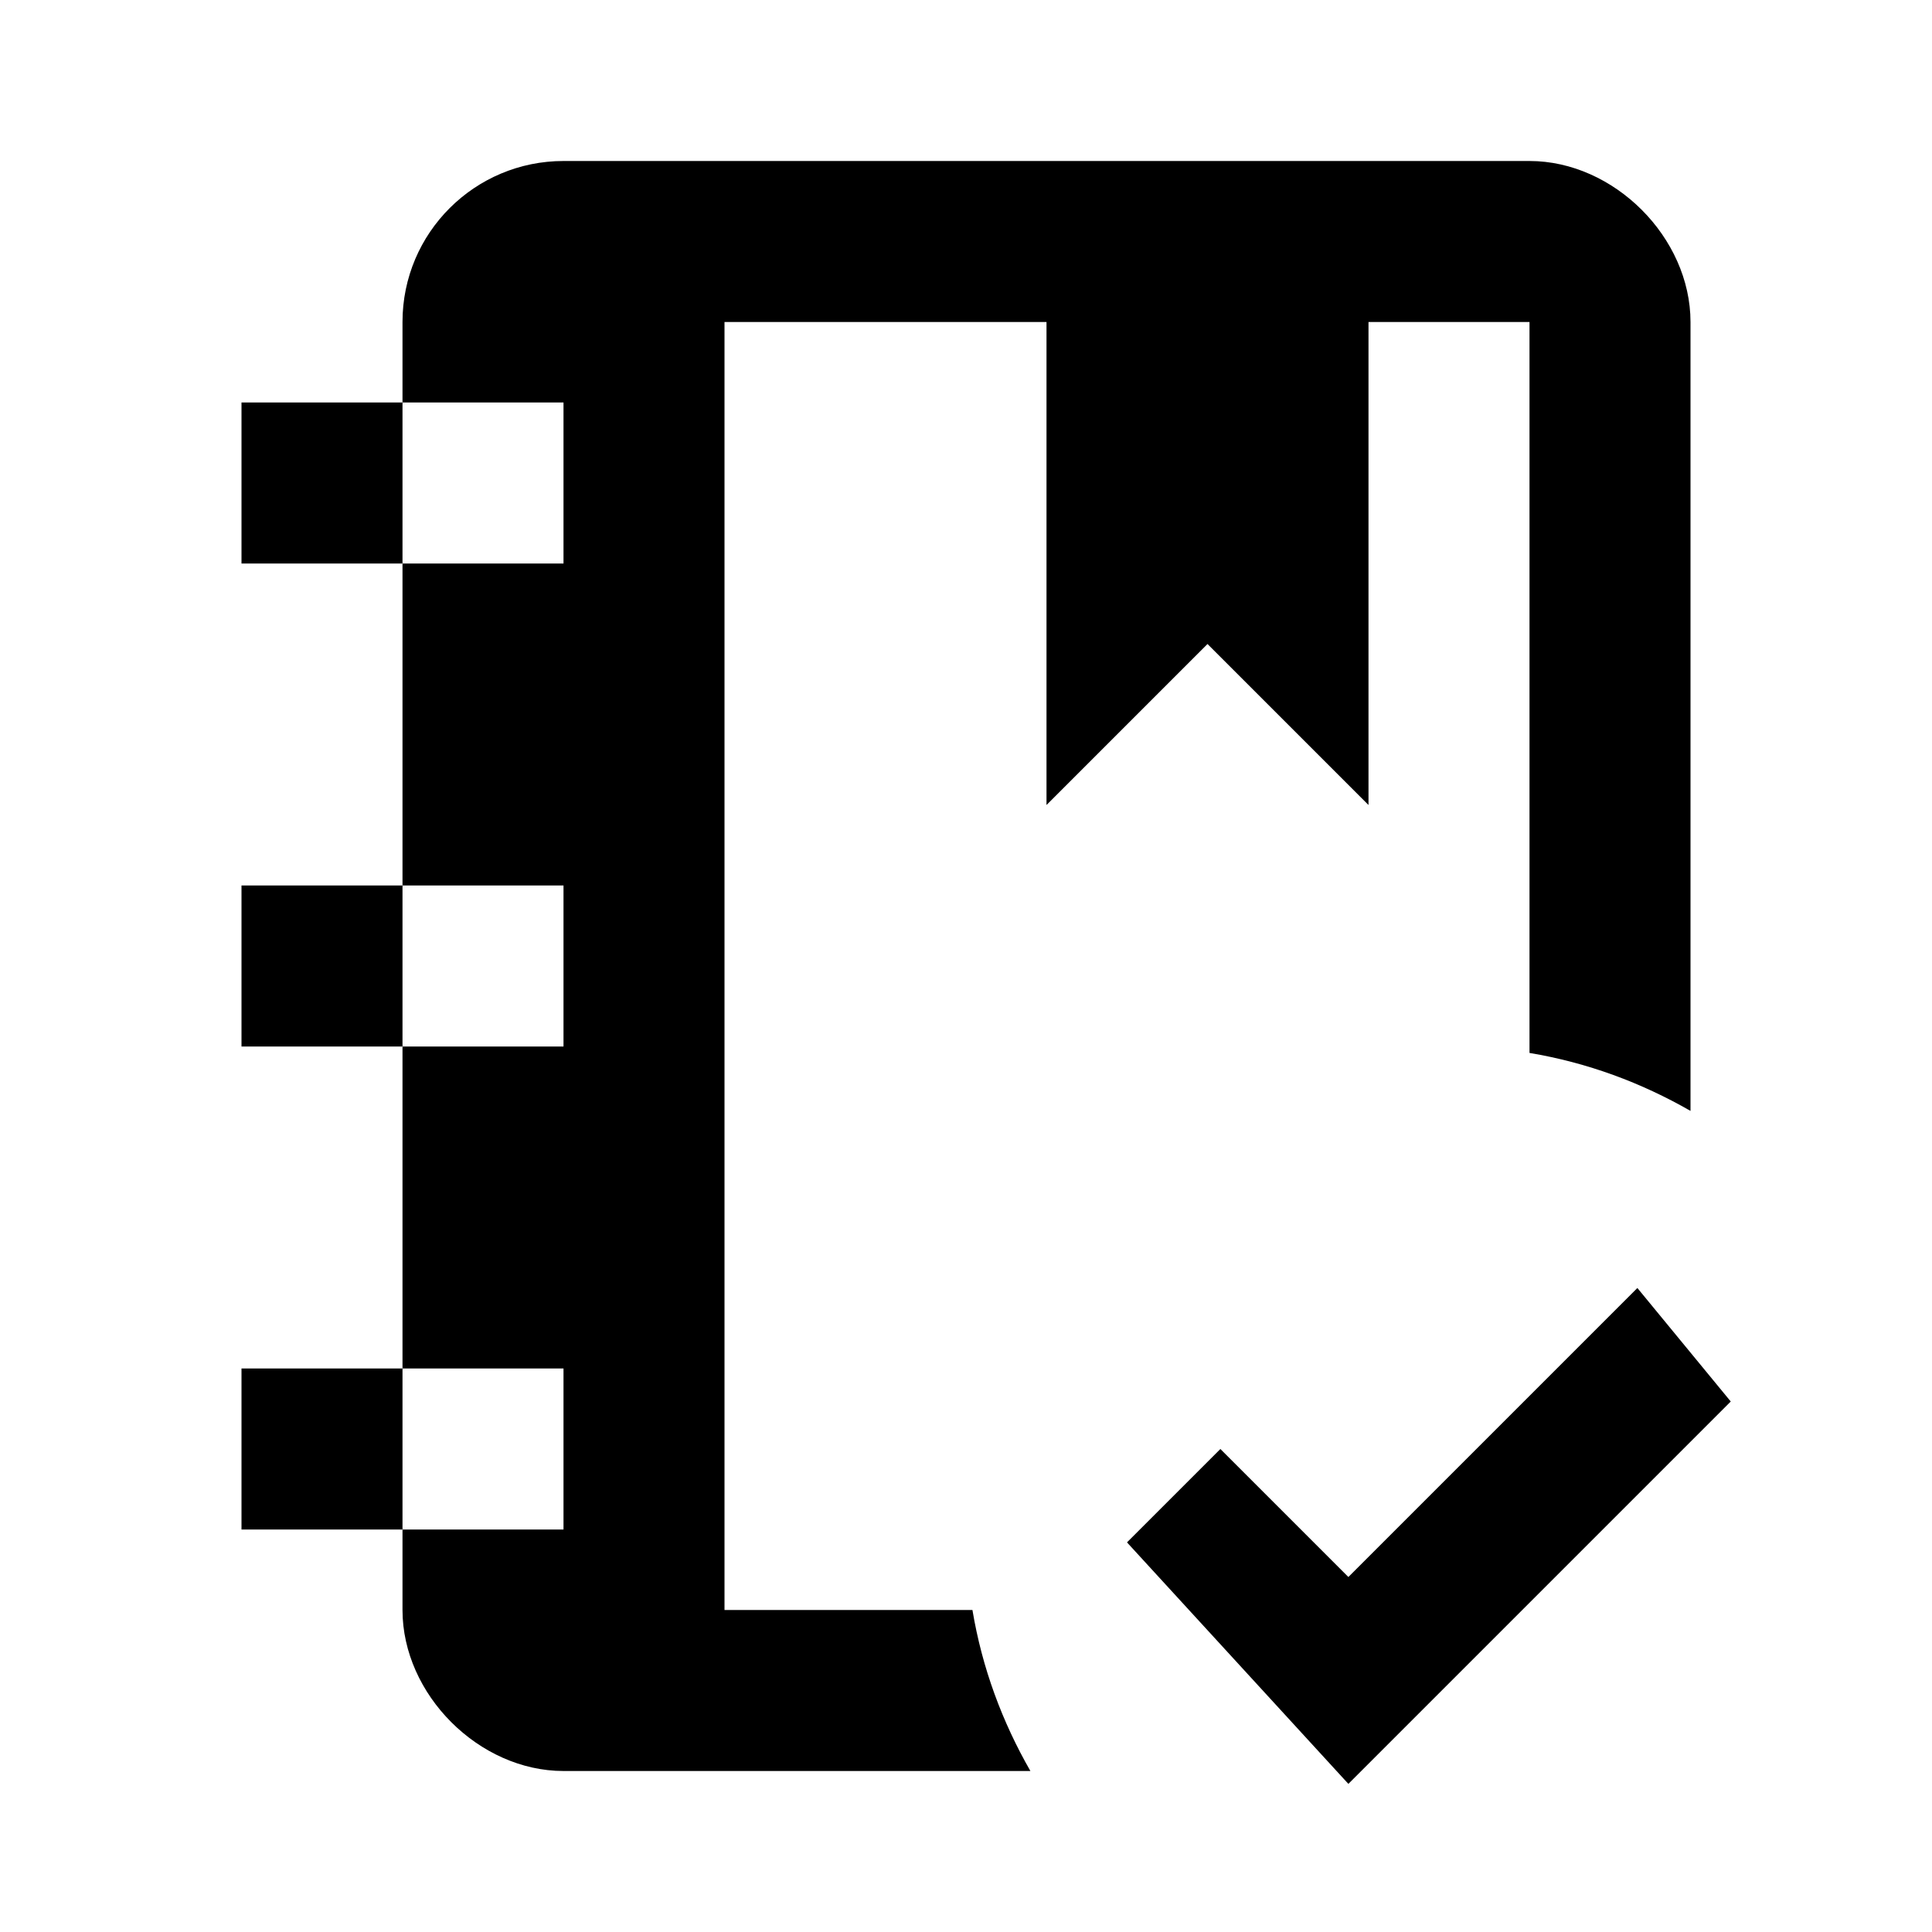
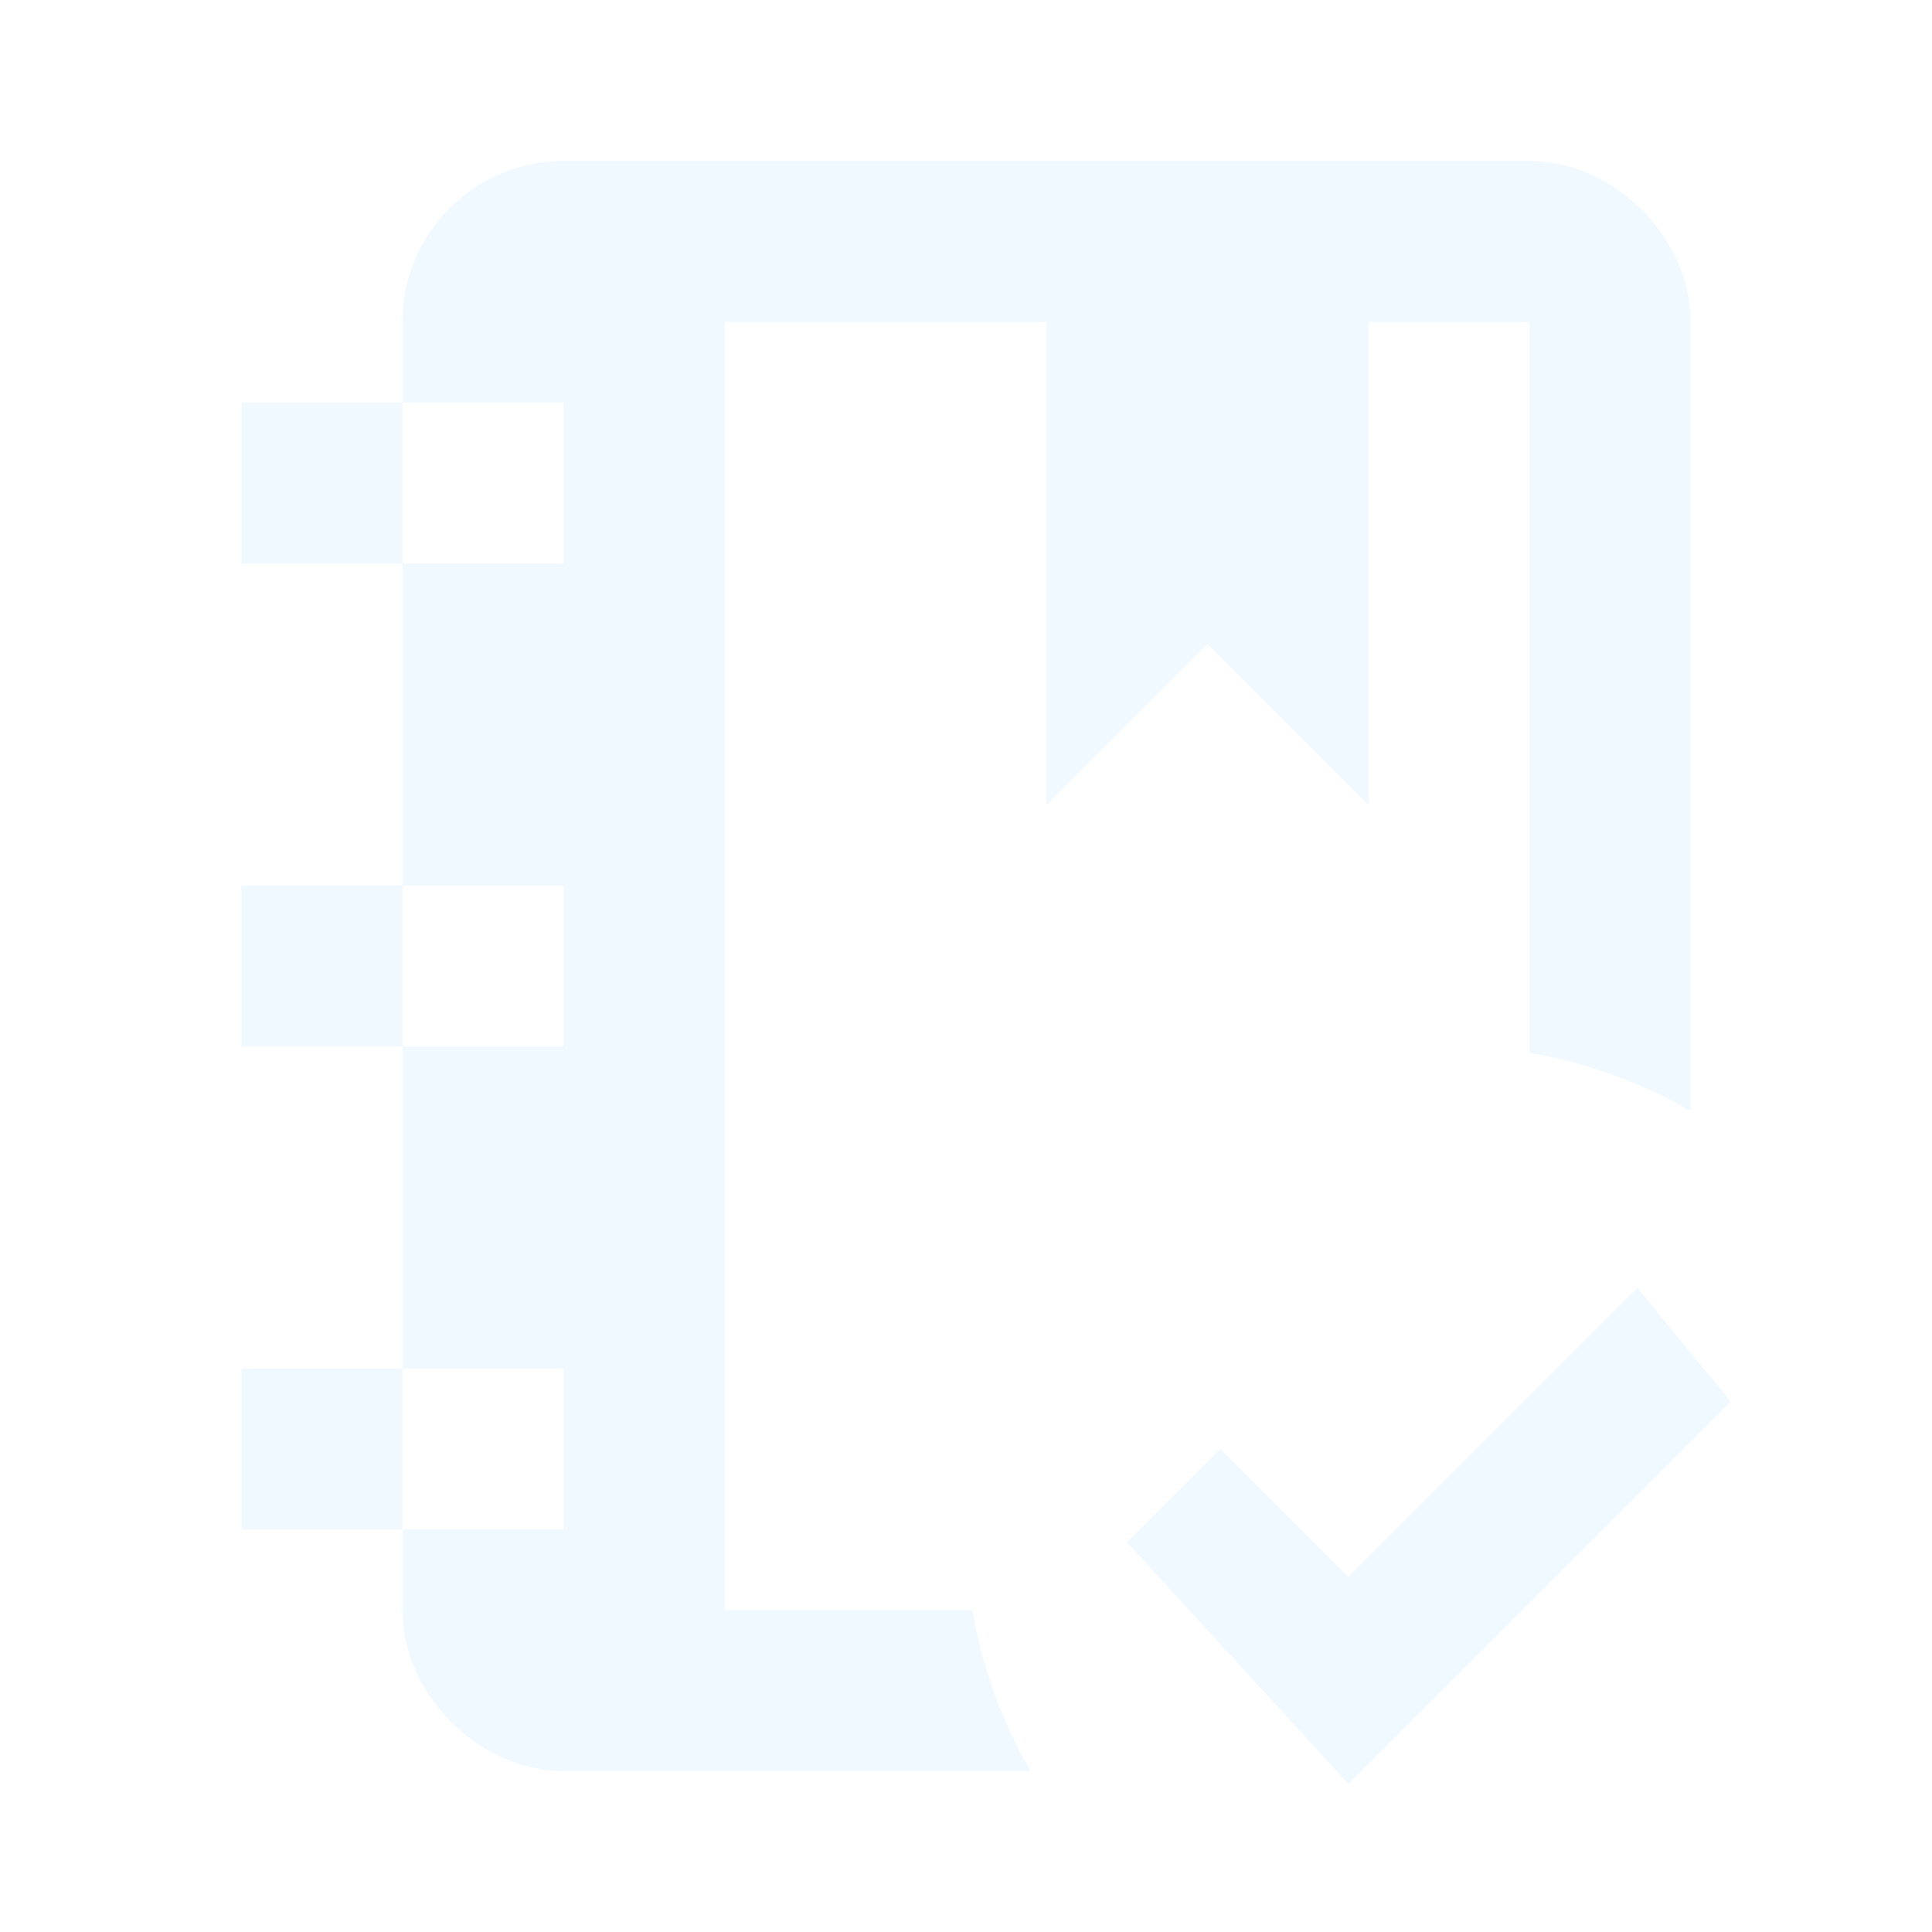
<svg xmlns="http://www.w3.org/2000/svg" viewBox="0 0 24 24">
-   <path d="M16.75 22.16L14 19.16L15.16 18L16.75 19.59L20.34 16L21.5 17.41L16.75 22.16M17 4V10L15 8L13 10V4H9V20H12.08C12.2 20.72 12.45 21.39 12.8 22H7C5.95 22 5 21.05 5 20V19H3V17H5V13H3V11H5V7H3V5H5V4C5 2.89 5.9 2 7 2H19C20.05 2 21 2.95 21 4V13.8C20.39 13.45 19.72 13.2 19 13.08V4H17M5 19H7V17H5V19M5 13H7V11H5V13M5 7H7V5H5V7Z" />
+   <path fill="#f0f9ff" d="M16.75 22.16L14 19.16L15.16 18L16.75 19.59L20.34 16L21.5 17.41L16.75 22.16M17 4V10L15 8L13 10V4H9V20H12.08C12.2 20.72 12.45 21.39 12.8 22H7C5.95 22 5 21.05 5 20V19H3V17H5V13H3V11H5V7H3V5H5V4C5 2.89 5.9 2 7 2H19C20.05 2 21 2.95 21 4V13.8C20.39 13.45 19.72 13.2 19 13.08V4H17M5 19H7V17H5V19M5 13H7V11H5V13M5 7H7V5H5V7Z" />
</svg>
